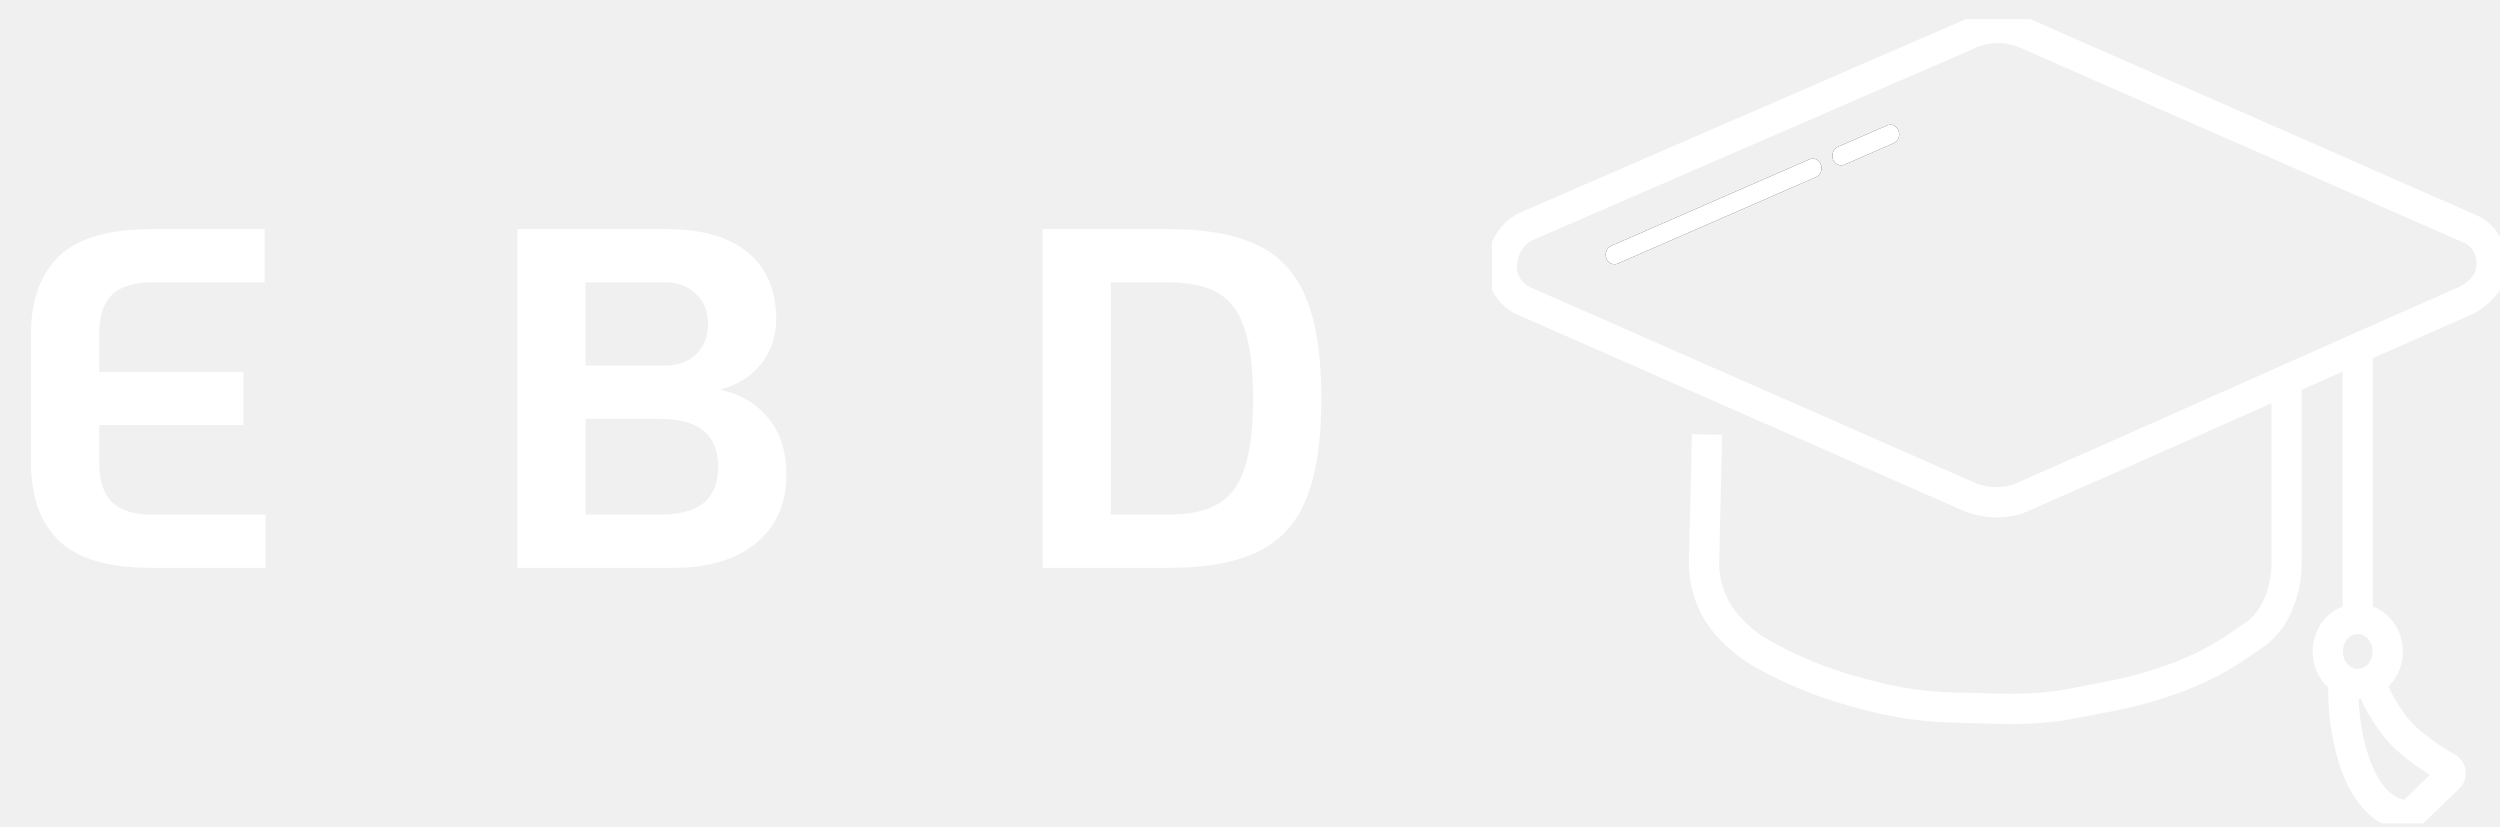
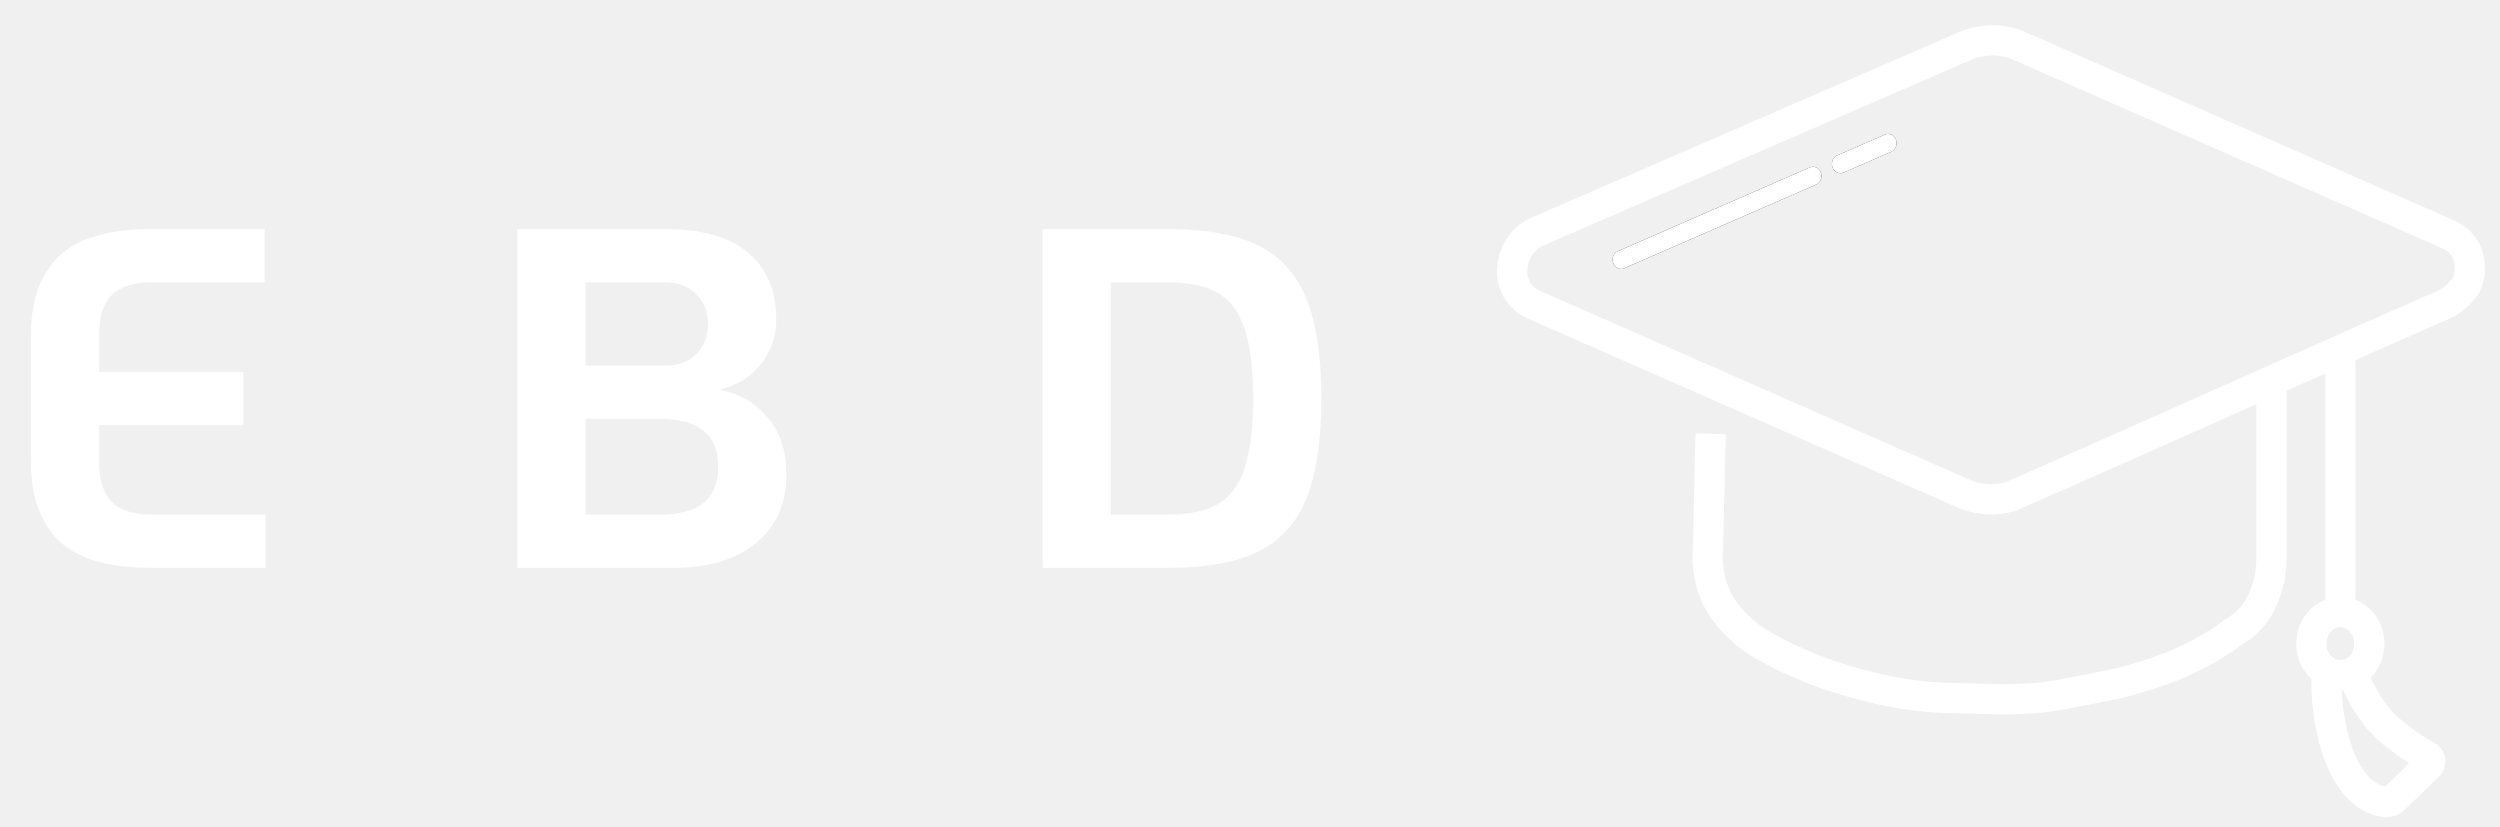
<svg xmlns="http://www.w3.org/2000/svg" width="124" height="41" viewBox="0 0 124 41" fill="none">
  <path d="M7.511 28.165C5.383 28.165 3.855 27.717 2.927 26.821C1.999 25.925 1.535 24.629 1.535 22.933V16.597C1.535 14.901 1.999 13.605 2.927 12.709C3.855 11.813 5.383 11.365 7.511 11.365H13.127V14.005H7.511C6.631 14.005 5.975 14.213 5.543 14.629C5.127 15.045 4.919 15.701 4.919 16.597V18.445H12.071V21.085H4.919V22.933C4.919 23.813 5.127 24.469 5.543 24.901C5.975 25.317 6.631 25.525 7.511 25.525H13.175V28.165H7.511ZM25.661 11.365H33.053C34.813 11.365 36.157 11.749 37.085 12.517C38.029 13.285 38.501 14.397 38.501 15.853C38.501 16.653 38.261 17.373 37.781 18.013C37.301 18.653 36.605 19.093 35.693 19.333C36.685 19.525 37.485 19.989 38.093 20.725C38.701 21.445 39.005 22.389 39.005 23.557C39.005 24.981 38.501 26.109 37.493 26.941C36.501 27.757 35.141 28.165 33.413 28.165H25.661V11.365ZM32.981 18.133C33.621 18.133 34.133 17.949 34.517 17.581C34.917 17.197 35.117 16.693 35.117 16.069C35.117 15.445 34.917 14.949 34.517 14.581C34.133 14.197 33.621 14.005 32.981 14.005H29.045V18.133H32.981ZM32.693 25.525C33.685 25.525 34.421 25.333 34.901 24.949C35.381 24.549 35.621 23.949 35.621 23.149C35.621 22.349 35.381 21.757 34.901 21.373C34.421 20.973 33.685 20.773 32.693 20.773H29.045V25.525H32.693ZM51.714 11.365H57.954C59.842 11.365 61.33 11.637 62.418 12.181C63.522 12.725 64.314 13.605 64.794 14.821C65.29 16.021 65.538 17.669 65.538 19.765C65.538 21.861 65.29 23.517 64.794 24.733C64.314 25.933 63.522 26.805 62.418 27.349C61.33 27.893 59.842 28.165 57.954 28.165H51.714V11.365ZM57.954 25.525C59.01 25.525 59.842 25.341 60.45 24.973C61.058 24.605 61.49 24.005 61.746 23.173C62.018 22.341 62.154 21.205 62.154 19.765C62.154 18.325 62.018 17.189 61.746 16.357C61.49 15.525 61.058 14.925 60.45 14.557C59.842 14.189 59.01 14.005 57.954 14.005H55.098V25.525H57.954Z" fill="white" />
  <g clip-path="url(#clip0_19_42)">
-     <path d="M100.393 1.633L122.536 11.364C122.83 11.491 123.084 11.708 123.269 11.987C123.454 12.266 123.562 12.597 123.58 12.941C123.608 13.322 123.522 13.703 123.334 14.027C123.003 14.484 122.558 14.828 122.053 15.019C114.664 18.258 107.458 21.526 100.051 24.765C99.291 24.99 98.486 24.957 97.743 24.671L75.61 14.94C75.177 14.76 74.825 14.404 74.629 13.948C74.538 13.728 74.492 13.489 74.493 13.248C74.492 12.807 74.614 12.376 74.841 12.011C75.069 11.645 75.392 11.363 75.77 11.2L97.78 1.648C98.139 1.504 98.516 1.418 98.897 1.395C99.406 1.365 99.914 1.445 100.393 1.633Z" stroke="white" stroke-width="1.5" stroke-miterlimit="10" />
+     <path d="M100.064 2.236L121.492 11.653C121.776 11.777 122.023 11.986 122.202 12.256C122.381 12.527 122.485 12.847 122.503 13.179C122.529 13.549 122.446 13.917 122.264 14.23C121.943 14.672 121.513 15.005 121.024 15.19C113.874 18.325 106.901 21.488 99.733 24.622C98.998 24.839 98.219 24.807 97.5 24.53L76.081 15.114C75.662 14.94 75.322 14.596 75.132 14.154C75.044 13.941 74.999 13.71 75 13.477C75 13.05 75.117 12.633 75.338 12.279C75.558 11.926 75.871 11.652 76.236 11.495L97.535 2.251C97.883 2.111 98.247 2.029 98.617 2.006C99.109 1.977 99.601 2.055 100.064 2.236Z" stroke="white" stroke-width="1.5" stroke-miterlimit="10" />
    <mask id="path-3-inside-1_19_42" fill="white">
-       <path d="M93.604 6.219L91.157 7.287C90.935 7.384 90.827 7.658 90.916 7.9L90.918 7.904C91.007 8.146 91.259 8.263 91.481 8.166L93.928 7.099C94.15 7.002 94.258 6.727 94.169 6.486L94.167 6.481C94.078 6.24 93.826 6.122 93.604 6.219Z" />
+       <path d="M93.494 6.675L91.126 7.708C90.911 7.801 90.807 8.067 90.893 8.301L90.895 8.305C90.981 8.539 91.225 8.653 91.44 8.559L93.808 7.526C94.023 7.432 94.127 7.167 94.041 6.933L94.039 6.928C93.953 6.694 93.709 6.581 93.494 6.675Z" />
    </mask>
-     <path d="M93.604 6.219L91.157 7.287C90.935 7.384 90.827 7.658 90.916 7.9L90.918 7.904C91.007 8.146 91.259 8.263 91.481 8.166L93.928 7.099C94.15 7.002 94.258 6.727 94.169 6.486L94.167 6.481C94.078 6.24 93.826 6.122 93.604 6.219Z" fill="#272525" />
-     <path d="M91.503 8.225L93.95 7.157L93.258 5.281L90.811 6.348L91.503 8.225ZM93.95 7.157C93.614 7.304 93.333 7.103 93.251 6.881L95.084 6.081C94.824 5.376 94.038 4.941 93.258 5.281L93.95 7.157ZM93.251 6.881L93.252 6.886L95.086 6.086L95.084 6.081L93.251 6.881ZM93.252 6.886C93.171 6.664 93.246 6.307 93.582 6.161L94.274 8.037C95.055 7.697 95.346 6.791 95.086 6.086L93.252 6.886ZM93.582 6.161L91.135 7.228L91.828 9.105L94.274 8.037L93.582 6.161ZM91.135 7.228C91.471 7.082 91.753 7.283 91.834 7.504L90.001 8.304C90.261 9.009 91.047 9.445 91.828 9.105L91.135 7.228ZM91.834 7.504L91.833 7.5L90 8.3L90.001 8.304L91.834 7.504ZM91.833 7.5C91.915 7.722 91.839 8.078 91.503 8.225L90.811 6.348C90.031 6.689 89.74 7.594 90 8.3L91.833 7.5Z" fill="white" mask="url(#path-3-inside-1_19_42)" />
+     <path d="M93.494 6.675L91.126 7.708C90.911 7.801 90.807 8.067 90.893 8.301L90.895 8.305C90.981 8.539 91.225 8.653 91.44 8.559L93.808 7.526C94.023 7.432 94.127 7.167 94.041 6.933L94.039 6.928C93.953 6.694 93.709 6.581 93.494 6.675Z" fill="#272525" />
+     <path d="M91.472 8.646L93.84 7.613L93.148 5.736L90.78 6.769L91.472 8.646ZM93.84 7.613C93.497 7.763 93.207 7.558 93.123 7.328L94.956 6.528C94.699 5.831 93.921 5.399 93.148 5.736L93.84 7.613ZM93.123 7.328L93.124 7.333L94.958 6.533L94.956 6.528L93.123 7.328ZM93.124 7.333C93.04 7.103 93.119 6.737 93.462 6.588L94.154 8.464C94.927 8.127 95.215 7.23 94.958 6.533L93.124 7.333ZM93.462 6.588L91.094 7.621L91.786 9.497L94.154 8.464L93.462 6.588ZM91.094 7.621C91.437 7.471 91.727 7.676 91.811 7.905L89.978 8.705C90.236 9.402 91.013 9.834 91.786 9.497L91.094 7.621ZM91.811 7.905L91.81 7.901L89.977 8.701L89.978 8.705L91.811 7.905ZM91.81 7.901C91.894 8.131 91.815 8.496 91.472 8.646L90.78 6.769C90.007 7.107 89.719 8.004 89.977 8.701L91.81 7.901Z" fill="white" mask="url(#path-3-inside-1_19_42)" />
    <mask id="path-5-inside-2_19_42" fill="white">
-       <path d="M89.752 7.903L79.915 12.194C79.692 12.291 79.585 12.566 79.674 12.807L79.675 12.812C79.765 13.053 80.017 13.171 80.239 13.074L90.076 8.782C90.298 8.685 90.406 8.411 90.317 8.169L90.315 8.165C90.226 7.923 89.974 7.806 89.752 7.903Z" />
+       <path d="M89.766 8.304L80.247 12.457C80.032 12.551 79.928 12.816 80.014 13.05L80.016 13.055C80.102 13.288 80.346 13.402 80.561 13.308L90.08 9.155C90.295 9.061 90.4 8.795 90.313 8.562L90.312 8.557C90.225 8.324 89.981 8.21 89.766 8.304Z" />
    </mask>
-     <path d="M89.752 7.903L79.915 12.194C79.692 12.291 79.585 12.566 79.674 12.807L79.675 12.812C79.765 13.053 80.017 13.171 80.239 13.074L90.076 8.782C90.298 8.685 90.406 8.411 90.317 8.169L90.315 8.165C90.226 7.923 89.974 7.806 89.752 7.903Z" fill="#272525" />
-     <path d="M80.261 13.133L90.098 8.841L89.406 6.965L79.569 11.256L80.261 13.133ZM90.098 8.841C89.762 8.987 89.481 8.787 89.399 8.564L91.232 7.765C90.972 7.059 90.185 6.624 89.406 6.965L90.098 8.841ZM89.399 8.564L89.4 8.569L91.233 7.769L91.232 7.765L89.399 8.564ZM89.4 8.569C89.318 8.347 89.394 7.99 89.73 7.844L90.422 9.72C91.202 9.38 91.494 8.475 91.233 7.769L89.4 8.569ZM89.73 7.844L79.893 12.136L80.585 14.012L90.422 9.72L89.73 7.844ZM79.893 12.136C80.228 11.989 80.51 12.19 80.592 12.412L78.759 13.212C79.019 13.917 79.805 14.352 80.585 14.012L79.893 12.136ZM80.592 12.412L80.59 12.407L78.757 13.207L78.759 13.212L80.592 12.412ZM80.59 12.407C80.672 12.63 80.596 12.986 80.261 13.133L79.569 11.256C78.789 11.597 78.497 12.502 78.757 13.207L80.59 12.407Z" fill="white" mask="url(#path-5-inside-2_19_42)" />
-     <path d="M116.944 17.489V30.414" stroke="white" stroke-width="1.5" stroke-miterlimit="10" />
-     <path d="M116.944 33.931C117.766 33.931 118.431 33.207 118.431 32.314C118.431 31.421 117.766 30.697 116.944 30.697C116.123 30.697 115.458 31.421 115.458 32.314C115.458 33.207 116.123 33.931 116.944 33.931Z" stroke="white" stroke-width="1.5" stroke-miterlimit="10" />
-     <path d="M119.722 40.254C119.661 40.316 119.589 40.364 119.511 40.395C119.432 40.426 119.349 40.438 119.266 40.433C117.081 40.17 116.228 36.733 116.228 34.243C116.414 34.078 116.635 33.968 116.871 33.926C117.136 33.89 117.405 33.936 117.647 34.06C117.929 34.726 118.288 35.351 118.714 35.919C119.453 37.001 121.391 38.087 121.451 38.117C121.51 38.17 121.547 38.247 121.555 38.33C121.558 38.372 121.552 38.415 121.538 38.454C121.524 38.493 121.502 38.529 121.473 38.558L119.722 40.254Z" stroke="white" stroke-width="1.5" stroke-miterlimit="10" />
-     <path d="M113.414 19.012V27.939C113.414 28.865 113.169 29.77 112.707 30.548C112.491 30.885 112.224 31.18 111.918 31.421L111.362 31.798C110.28 32.58 109.107 33.2 107.873 33.643L107.75 33.683C106.792 34.034 105.812 34.308 104.817 34.501L102.811 34.893C102.323 34.988 101.831 35.056 101.337 35.096C100.653 35.151 99.969 35.175 99.281 35.156L96.9 35.096C95.465 35.06 94.038 34.854 92.644 34.481L92.07 34.327C90.431 33.89 88.846 33.24 87.349 32.393C86.632 31.985 85.993 31.429 85.47 30.756C84.835 29.934 84.498 28.889 84.522 27.815L84.668 21.551" stroke="white" stroke-width="1.5" stroke-miterlimit="10" />
+     <path d="M89.766 8.304L80.247 12.457C80.032 12.551 79.928 12.816 80.014 13.05L80.016 13.055C80.102 13.288 80.346 13.402 80.561 13.308L90.08 9.155C90.295 9.061 90.4 8.795 90.313 8.562L90.312 8.557C90.225 8.324 89.981 8.21 89.766 8.304Z" fill="#272525" />
+     <path d="M80.593 13.395L90.112 9.242L89.42 7.366L79.901 11.519L80.593 13.395ZM90.112 9.242C89.77 9.392 89.48 9.187 89.395 8.957L91.228 8.157C90.971 7.46 90.193 7.029 89.42 7.366L90.112 9.242ZM89.395 8.957L89.397 8.962L91.23 8.162L91.228 8.157L89.395 8.957ZM89.397 8.962C89.312 8.732 89.391 8.366 89.734 8.216L90.426 10.093C91.199 9.756 91.487 8.859 91.23 8.162L89.397 8.962ZM89.734 8.216L80.215 12.37L80.907 14.246L90.426 10.093L89.734 8.216ZM80.215 12.37C80.558 12.22 80.847 12.425 80.932 12.655L79.099 13.454C79.356 14.152 80.134 14.583 80.907 14.246L80.215 12.37ZM80.932 12.655L80.93 12.65L79.097 13.45L79.099 13.454L80.932 12.655ZM80.93 12.65C81.015 12.88 80.936 13.246 80.593 13.395L79.901 11.519C79.128 11.856 78.84 12.752 79.097 13.45L80.93 12.65Z" fill="white" mask="url(#path-5-inside-2_19_42)" />
+     <path d="M116.081 17.581V30.088" stroke="white" stroke-width="1.5" stroke-miterlimit="10" />
+     <path d="M116.081 33.491C116.876 33.491 117.52 32.791 117.52 31.927C117.52 31.062 116.876 30.362 116.081 30.362C115.286 30.362 114.642 31.062 114.642 31.927C114.642 32.791 115.286 33.491 116.081 33.491Z" stroke="white" stroke-width="1.5" stroke-miterlimit="10" />
+     <path d="M118.769 39.611C118.71 39.671 118.64 39.717 118.564 39.747C118.489 39.776 118.408 39.789 118.327 39.783C116.213 39.529 115.388 36.203 115.388 33.794C115.567 33.634 115.782 33.528 116.01 33.486C116.267 33.452 116.527 33.496 116.761 33.616C117.034 34.261 117.381 34.866 117.793 35.416C118.508 36.462 120.384 37.513 120.441 37.542C120.499 37.594 120.535 37.668 120.543 37.748C120.545 37.789 120.54 37.83 120.526 37.868C120.512 37.907 120.491 37.941 120.464 37.969L118.769 39.611Z" stroke="white" stroke-width="1.5" stroke-miterlimit="10" />
+     <path d="M112.665 19.054V27.693C112.665 28.589 112.427 29.465 111.981 30.218C111.771 30.544 111.513 30.829 111.217 31.063L110.679 31.427C109.632 32.184 108.496 32.784 107.302 33.213L107.183 33.251C106.257 33.592 105.308 33.856 104.345 34.043L102.403 34.422C101.932 34.514 101.456 34.58 100.978 34.619C100.316 34.672 99.654 34.696 98.987 34.677L96.683 34.619C95.295 34.584 93.914 34.385 92.566 34.024L92.01 33.875C90.424 33.452 88.89 32.823 87.442 32.003C86.747 31.608 86.129 31.071 85.623 30.419C85.009 29.624 84.683 28.612 84.705 27.573L84.847 21.512" stroke="white" stroke-width="1.5" stroke-miterlimit="10" />
  </g>
  <defs>
    <clipPath id="clip0_19_42">
      <rect width="50" height="39.896" fill="white" transform="translate(74 0.948187)" />
    </clipPath>
  </defs>
</svg>
